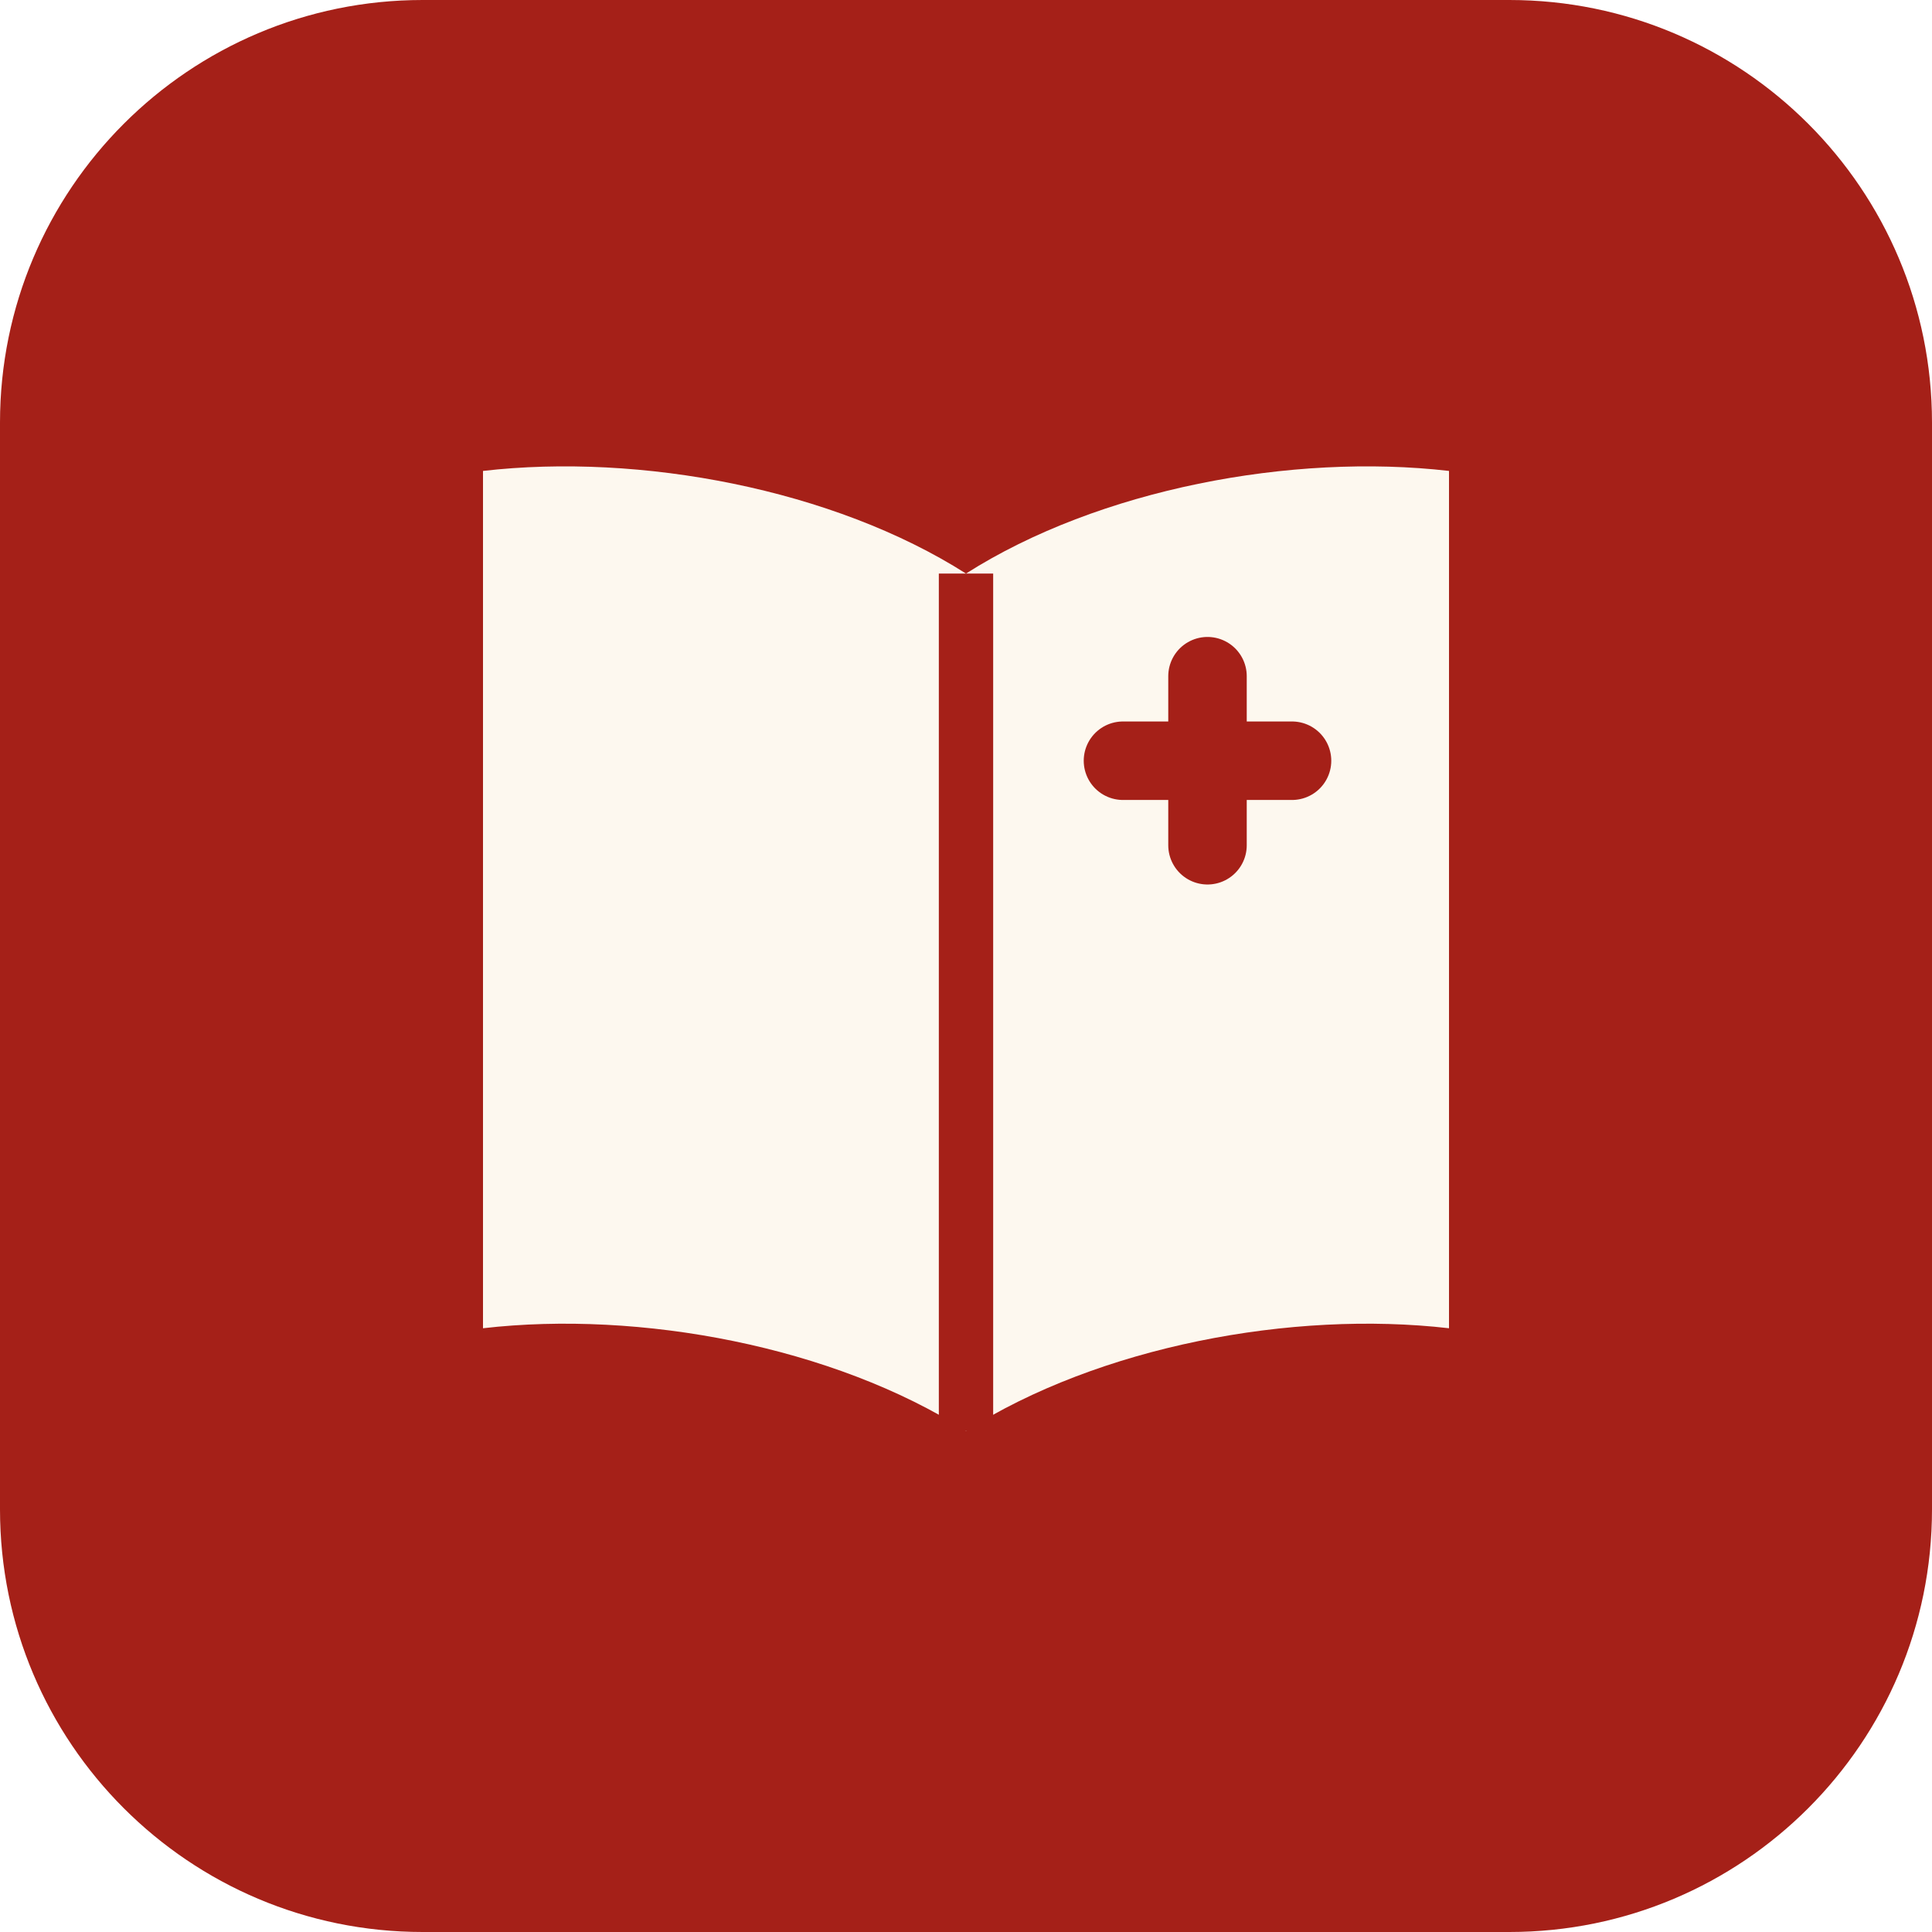
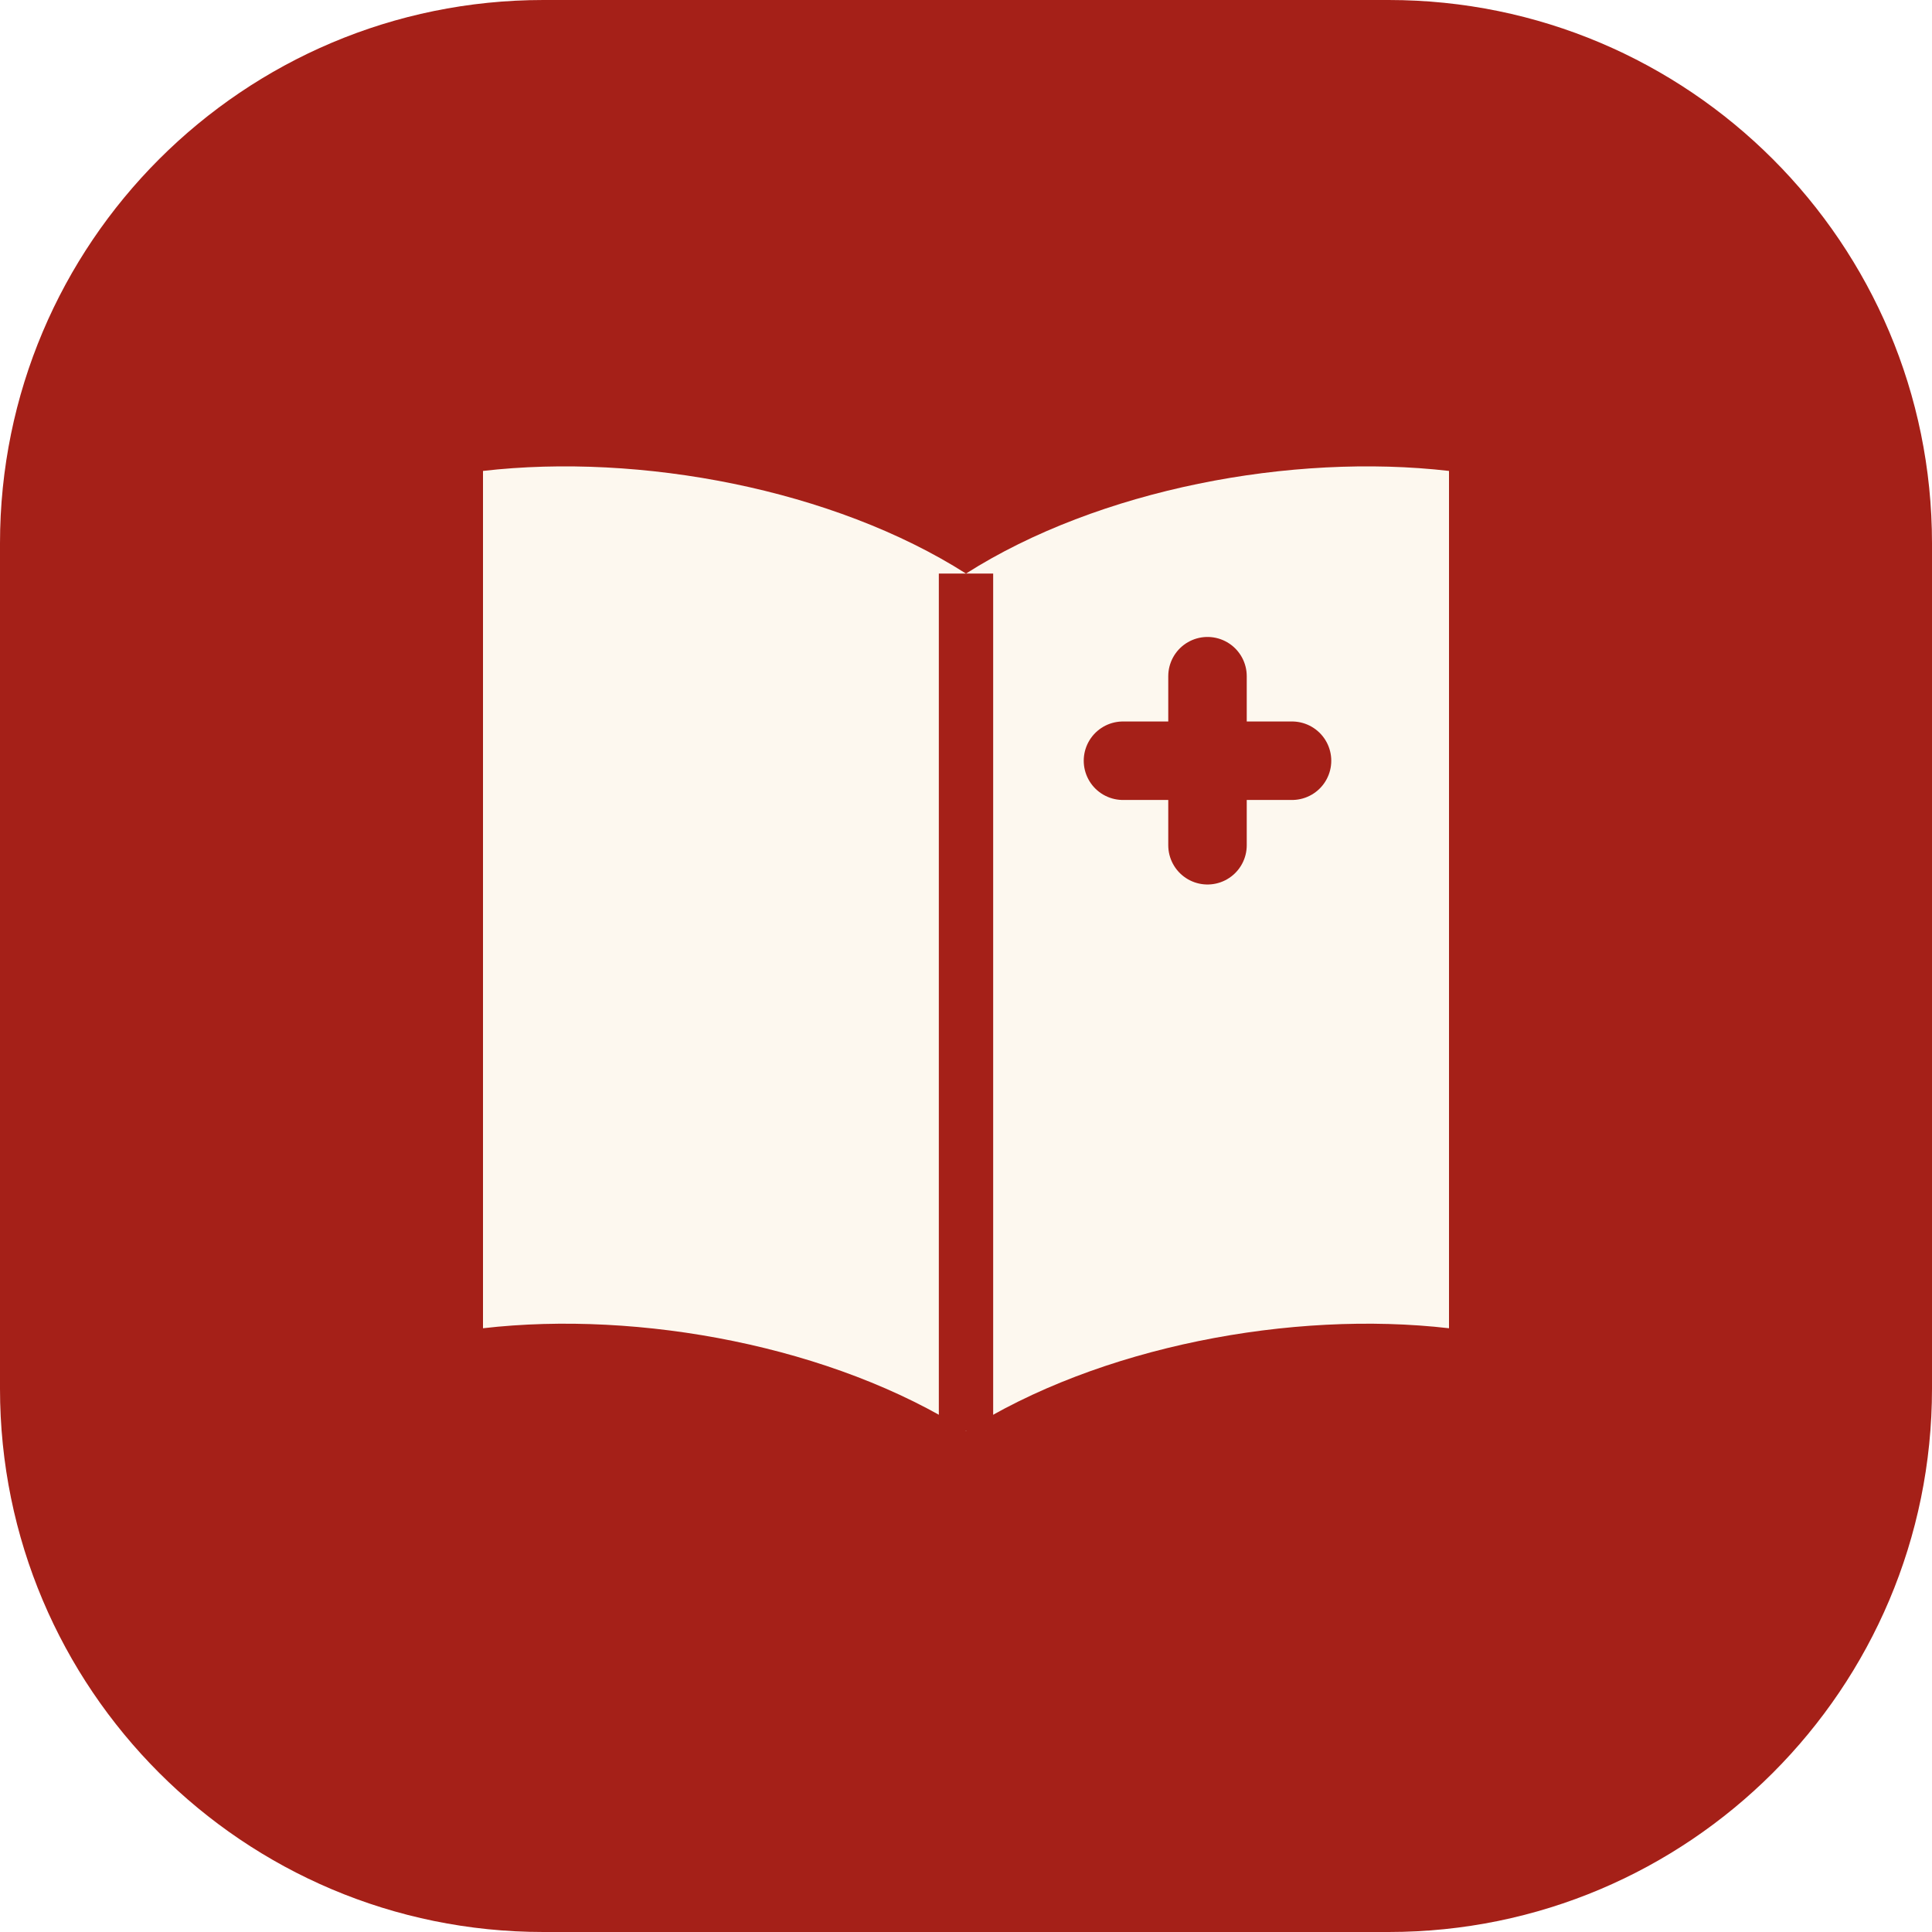
<svg xmlns="http://www.w3.org/2000/svg" viewBox="0 0 32 32">
-   <rect width="32" height="32" rx="7" fill="#a52018" />
+   <rect width="32" height="32" rx="9" fill="#a52018" />
  <path d="M16 9.5C13.8 8.1 10.6 7.5 8 7.8V22c2.6-.3 5.8.3 8 1.7V9.5Z" fill="#fdf8ef" />
  <path d="M16 9.5C18.2 8.1 21.4 7.5 24 7.8V22c-2.6-.3-5.8.3-8 1.7V9.5Z" fill="#fdf8ef" />
  <path d="M16 9.5v14.2" stroke="#a52018" stroke-width="0.9" />
  <path d="M18.6 12.6h2.8M20 11.2v2.8" stroke="#a52018" stroke-width="1.3" stroke-linecap="round" />
</svg>
